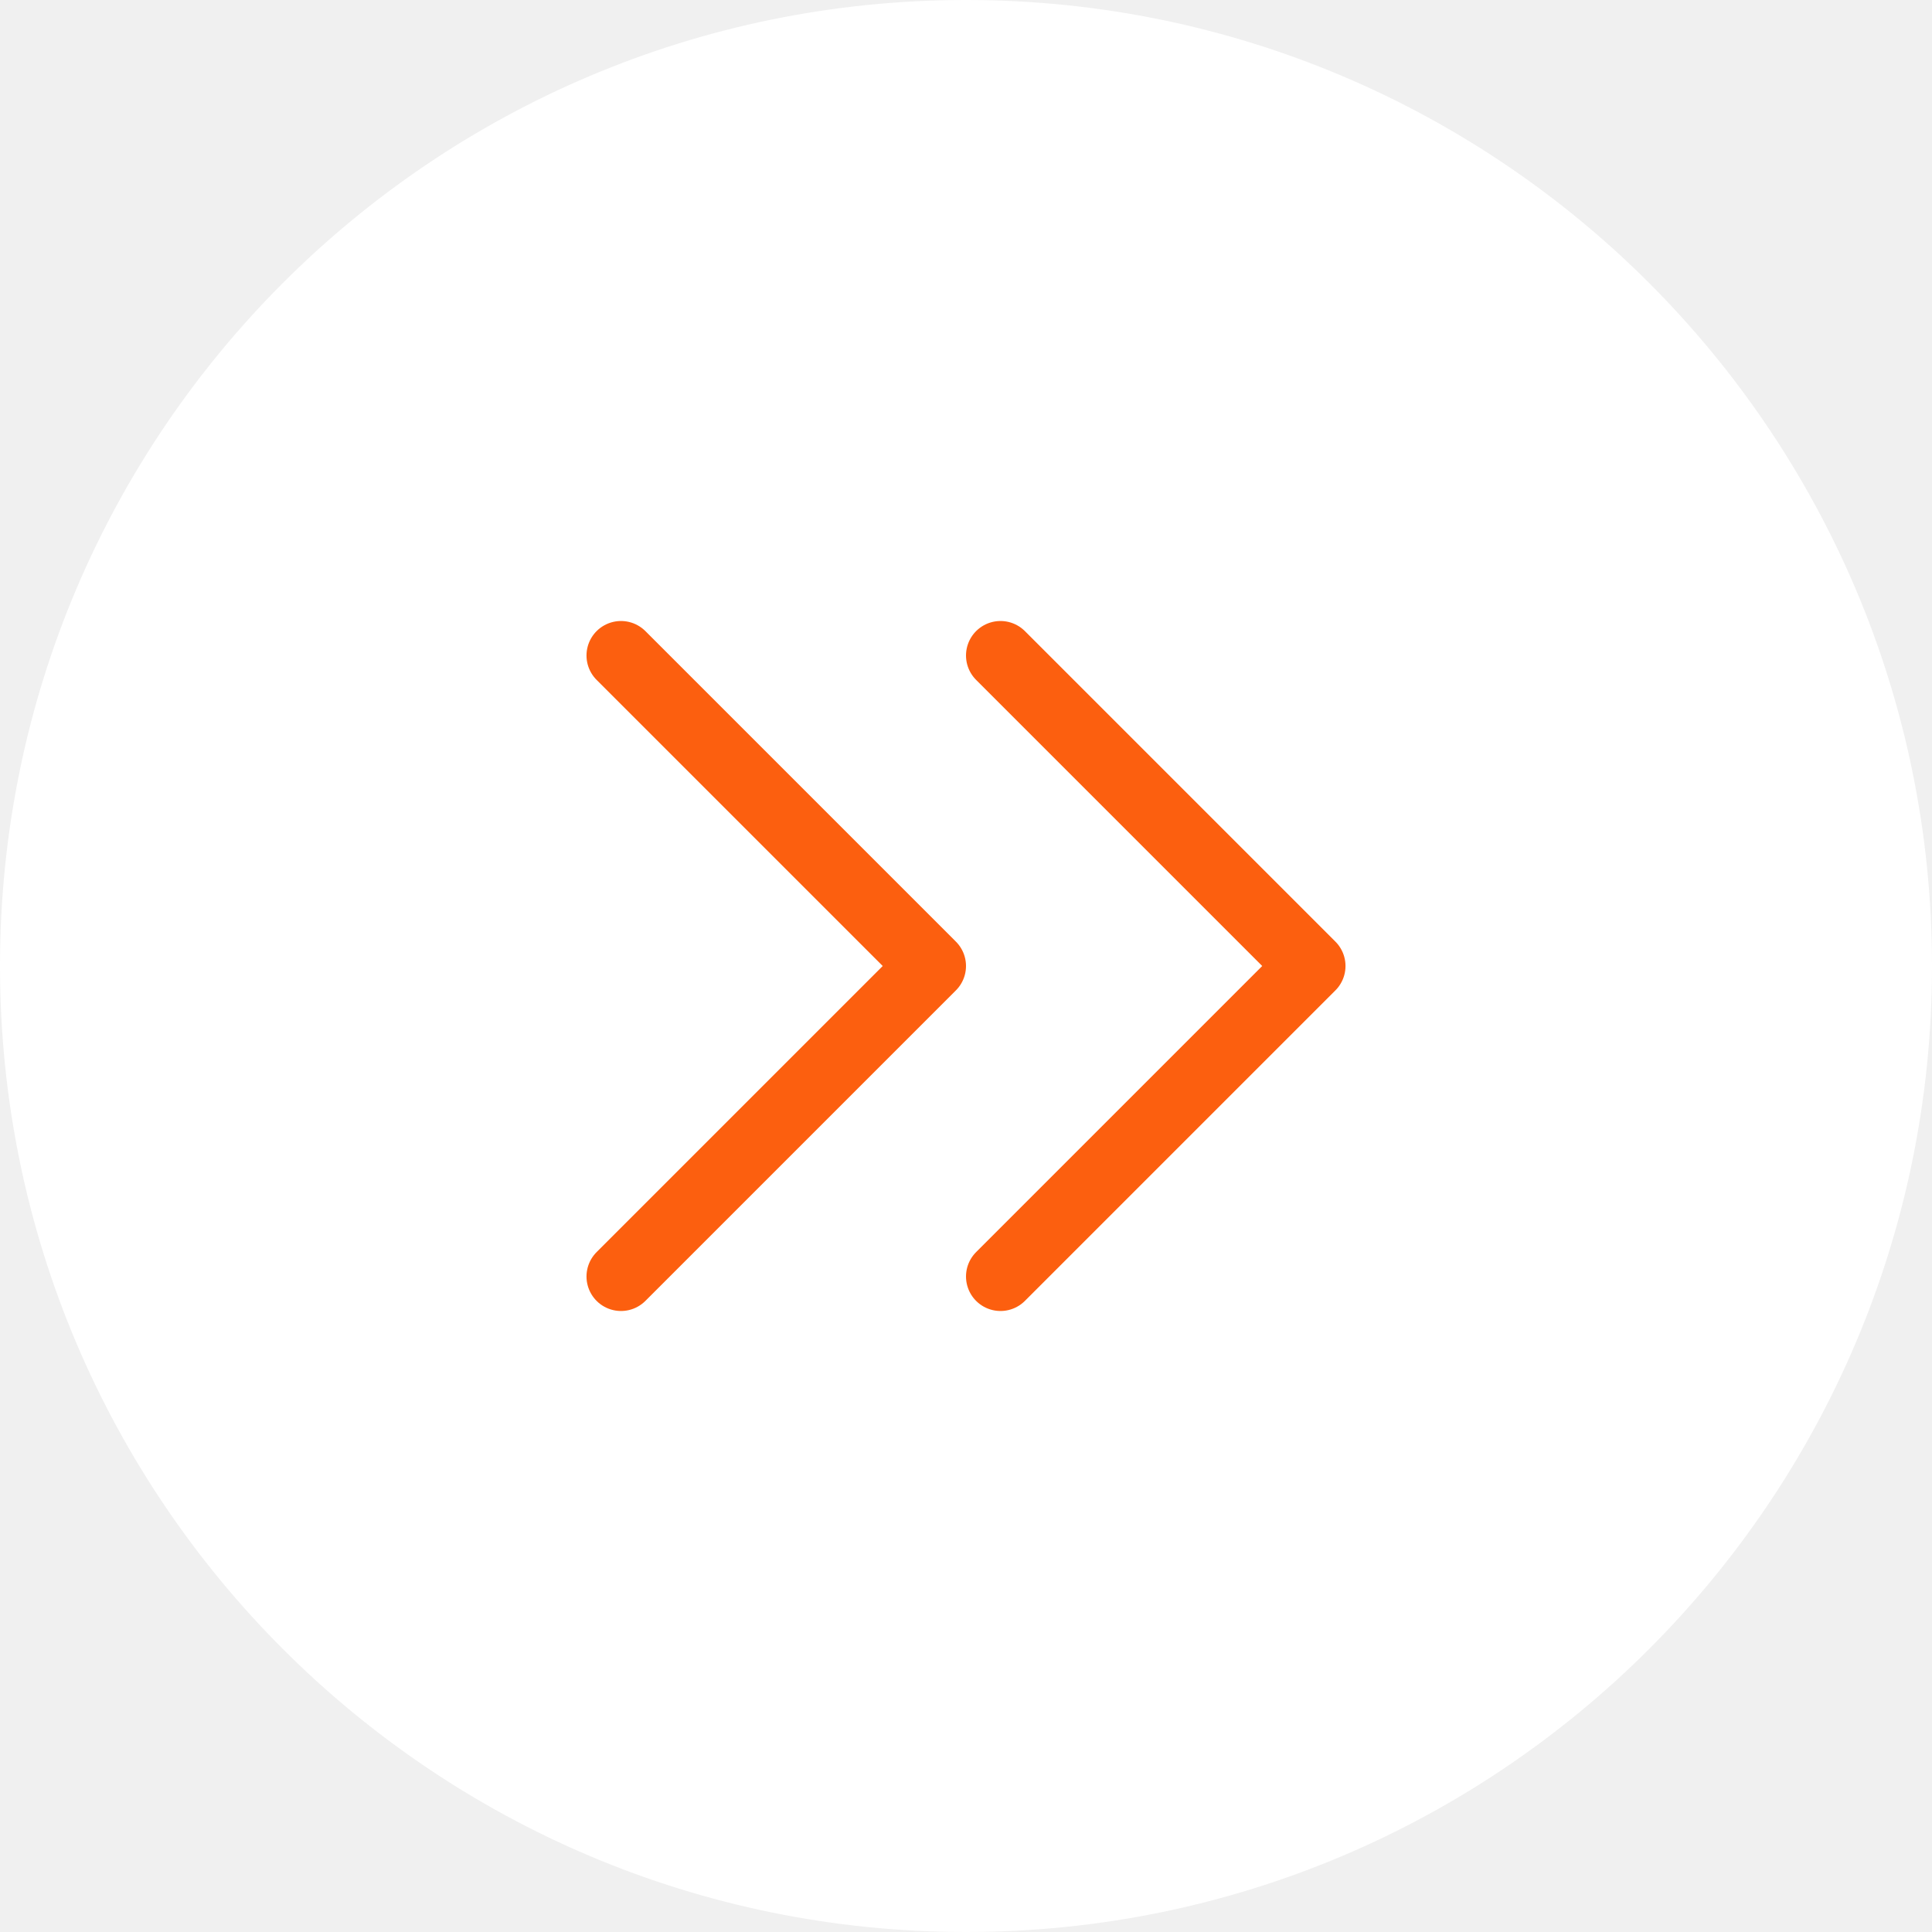
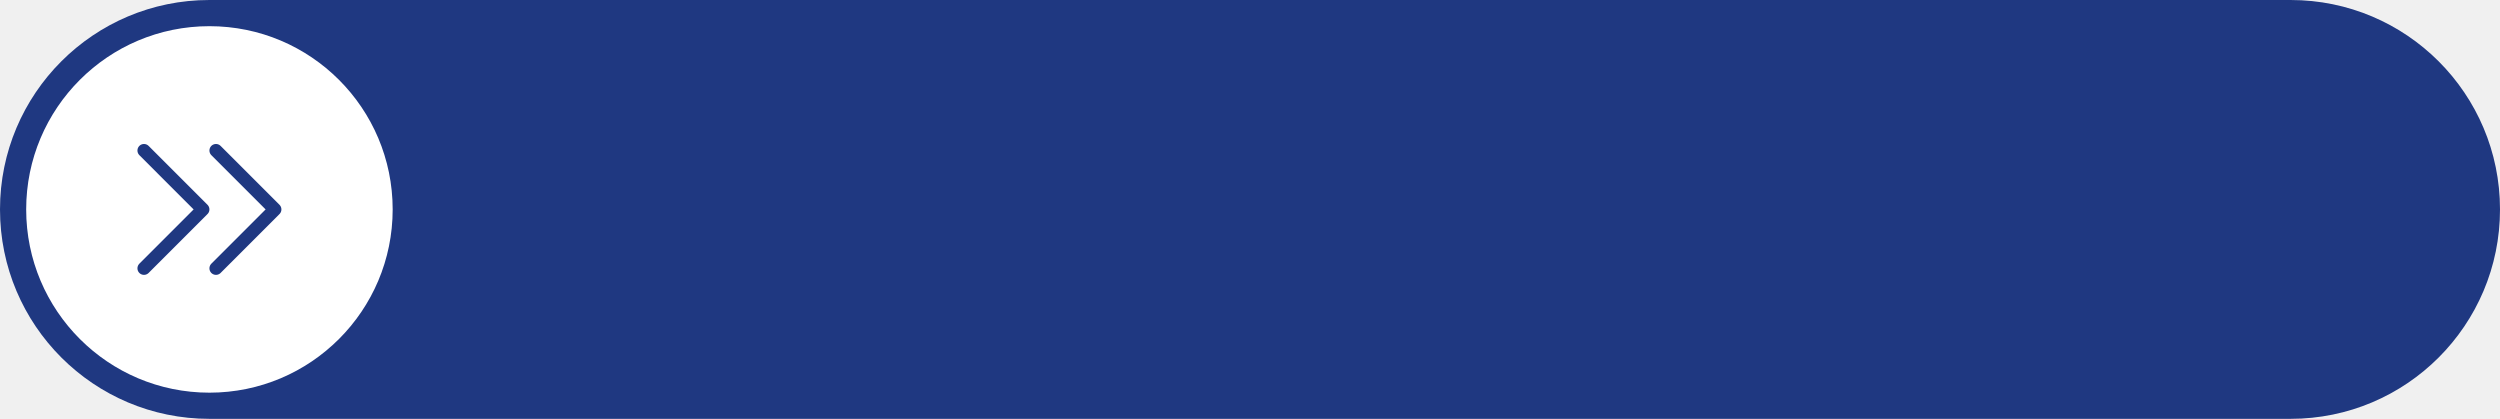
- <svg xmlns="http://www.w3.org/2000/svg" width="56" height="56" viewBox="0 0 56 56" fill="none">
-   <circle cx="28" cy="28" r="28" fill="white" />
-   <path d="M18 37L27 28L18 19" stroke="#FC5F0F" stroke-width="2" stroke-linecap="round" stroke-linejoin="round" />
-   <path d="M29 37L38 28L29 19" stroke="#FC5F0F" stroke-width="2" stroke-linecap="round" stroke-linejoin="round" />
+ <svg xmlns="http://www.w3.org/2000/svg" width="382" height="64" viewBox="0 0 382 64" fill="none">
+   <rect width="382" height="64" rx="32" fill="#1F3881" />
+   <circle cx="32" cy="32" r="28" fill="white" />
+   <path d="M22 41L31 32L22 23" stroke="#1F3881" stroke-width="2" stroke-linecap="round" stroke-linejoin="round" />
+   <path d="M33 41L42 32L33 23" stroke="#1F3881" stroke-width="2" stroke-linecap="round" stroke-linejoin="round" />
</svg>
